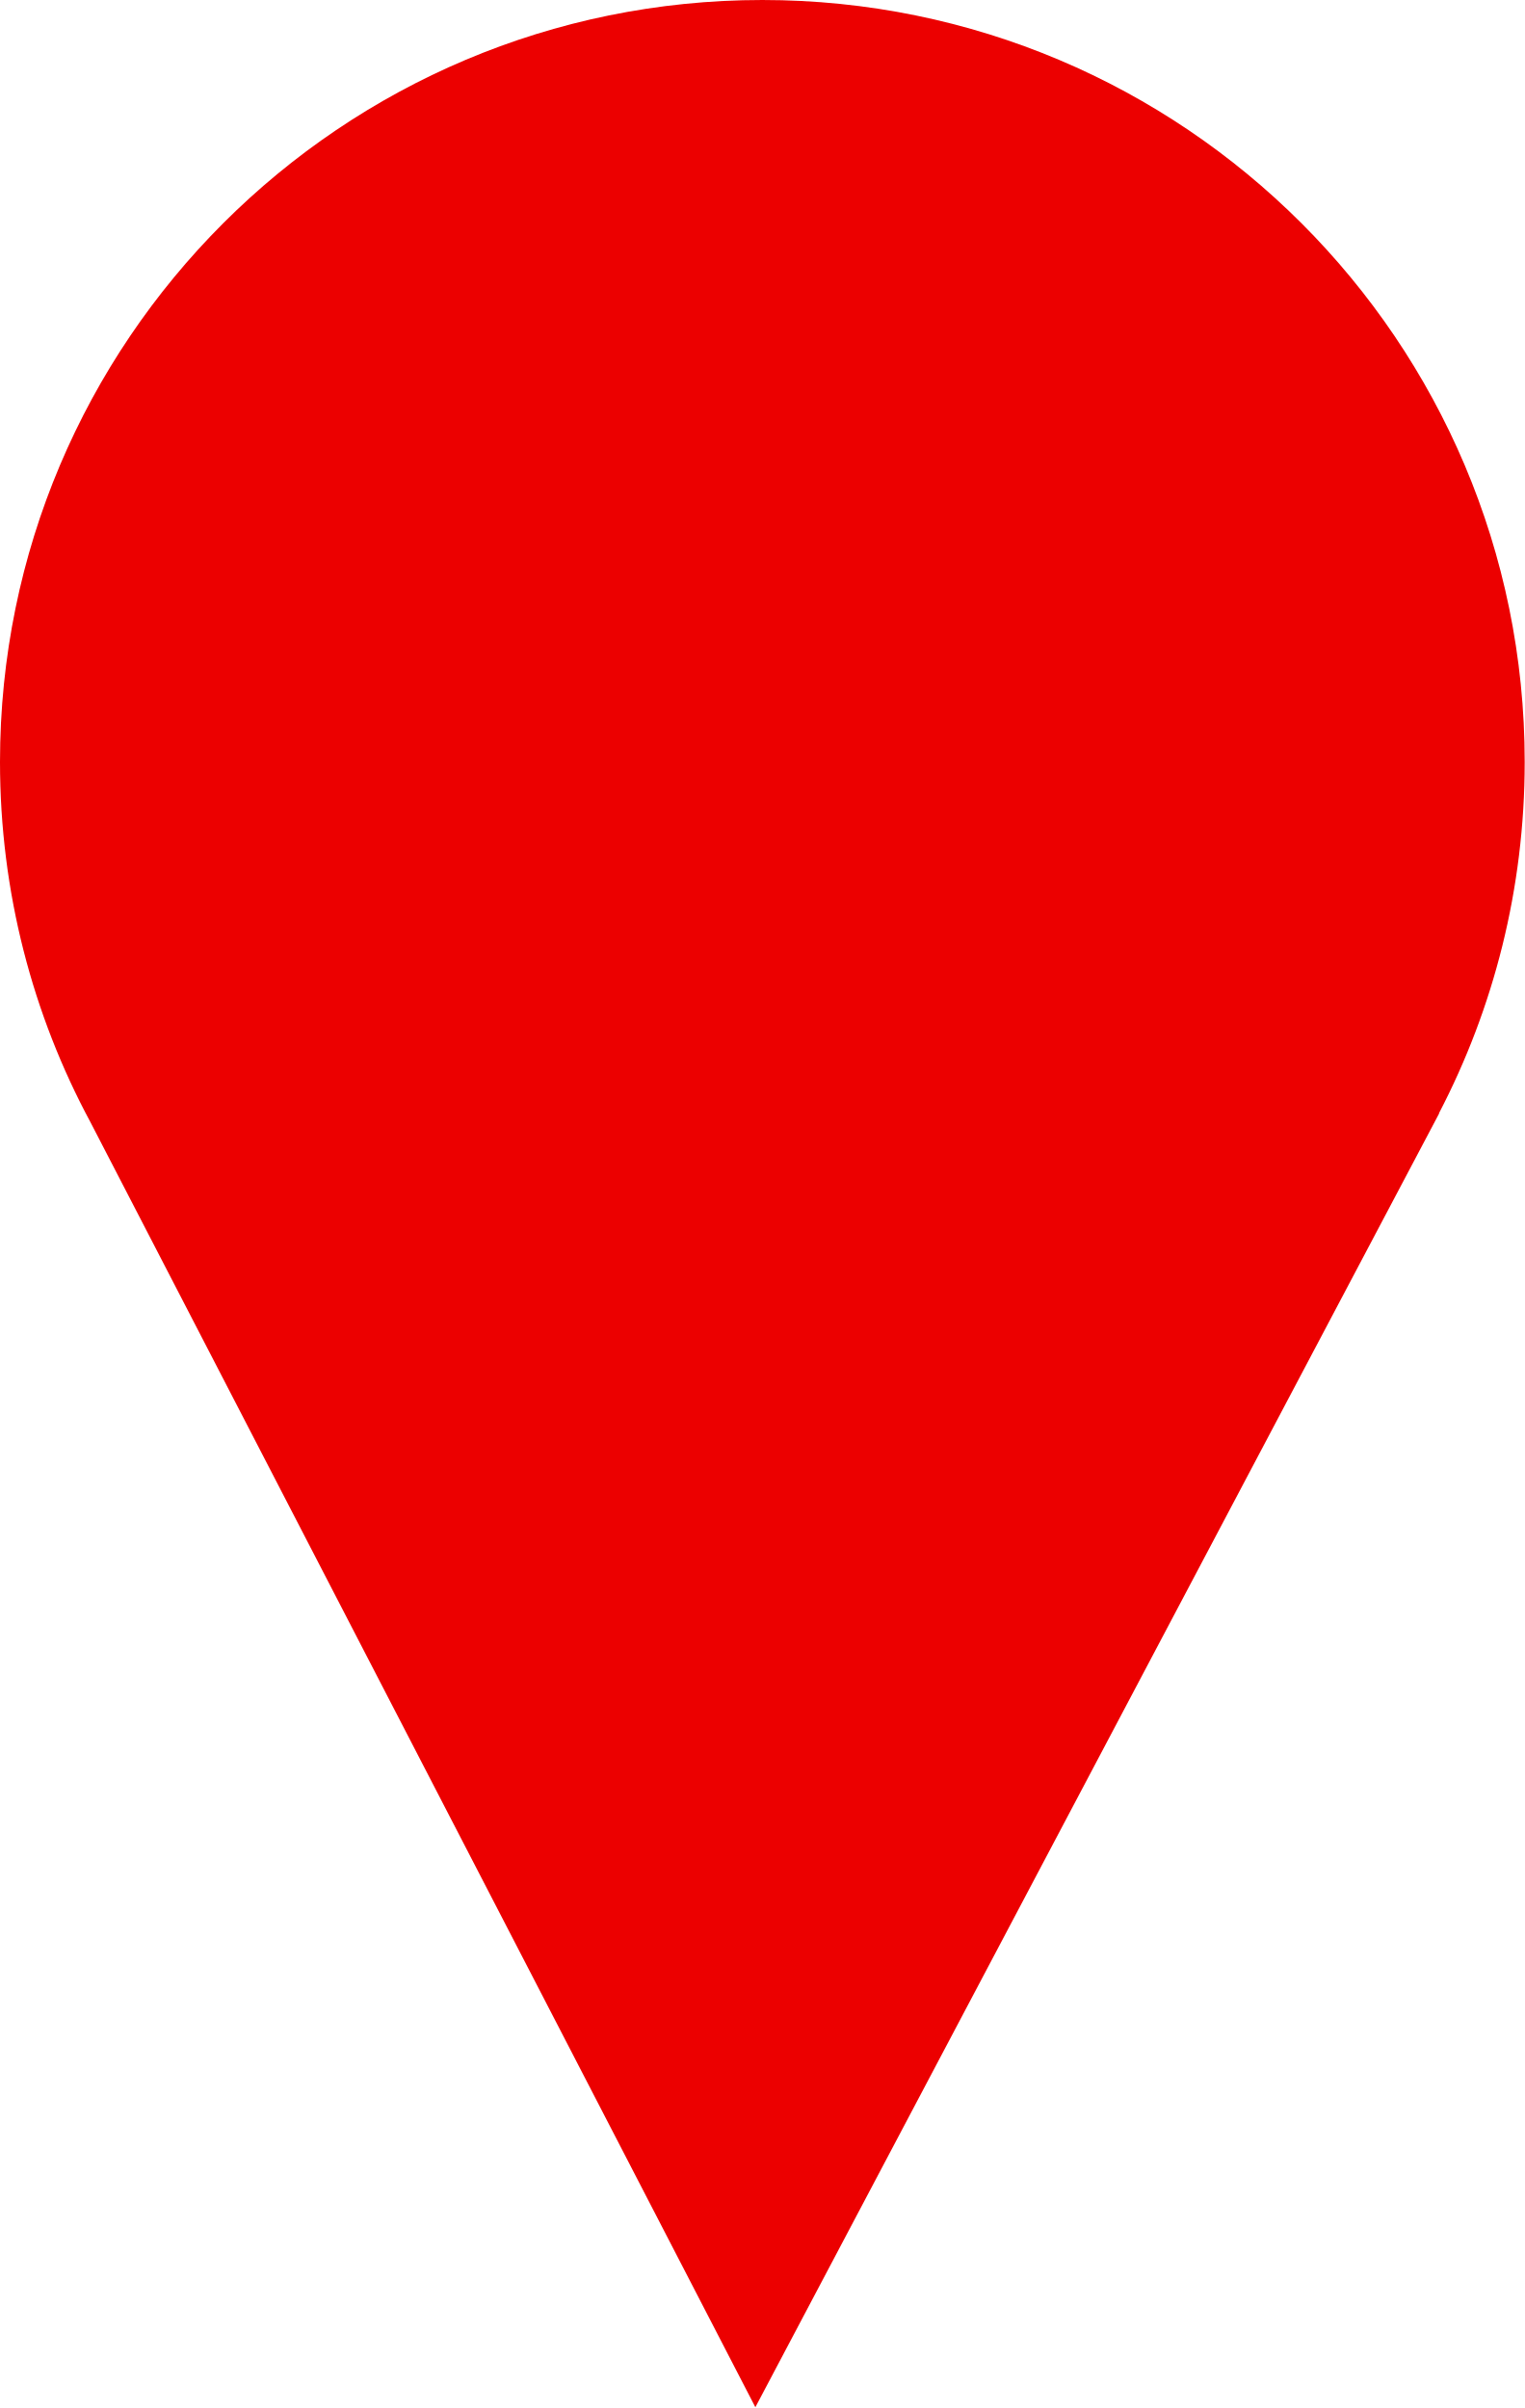
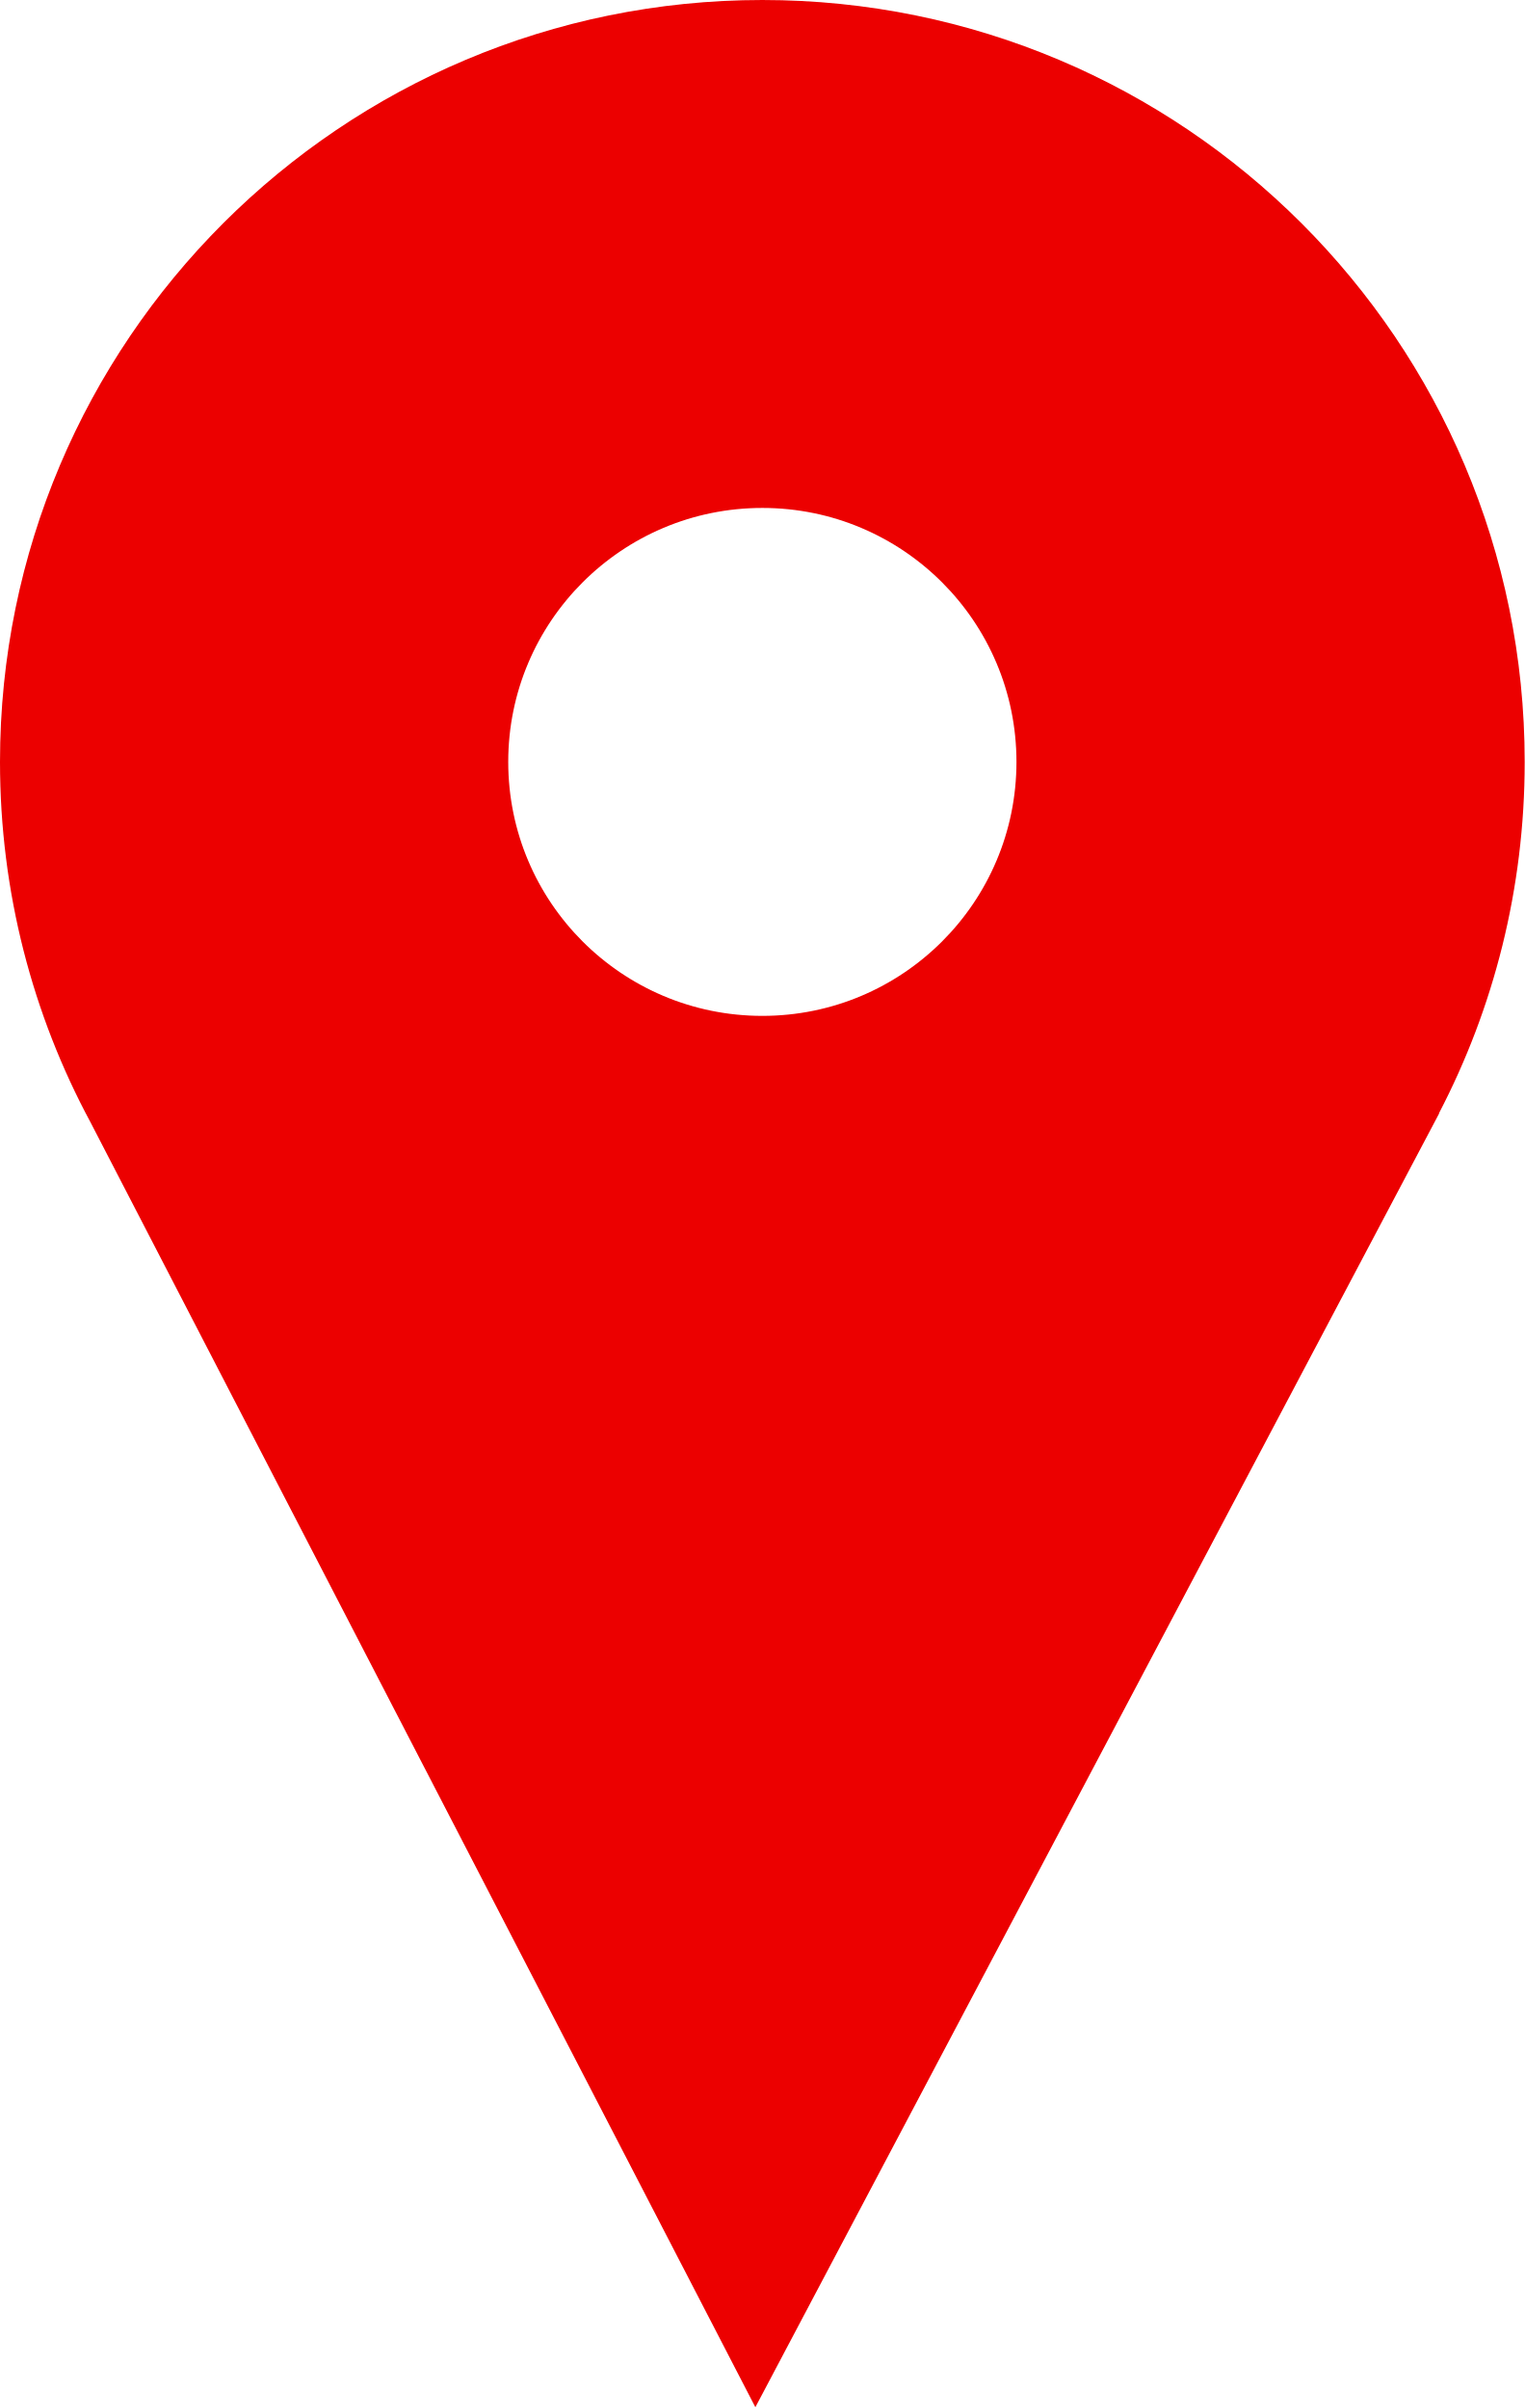
<svg xmlns="http://www.w3.org/2000/svg" width="647px" height="1022px" viewBox="0 0 647 1022" version="1.1">
-   <path d="M610.613,472.51 C633.86,427.885 647,377.161 647,323.368 C647,144.777 502.164,0 323.5,0 C144.836,0 0,144.777 0,323.368 C0,378.669 13.887,430.726 38.365,476.248 L320.536,1021.667 L610.73,472.51 L610.613,472.51 L610.613,472.51 Z M323.5,431.158 C383.055,431.158 431.333,382.899 431.333,323.368 C431.333,263.838 383.055,215.579 323.5,215.579 C263.945,215.579 215.667,263.838 215.667,323.368 C215.667,382.899 263.945,431.158 323.5,431.158 Z" fill="#EC0000" />
+   <path fill-rule="evenodd" d="M610.613,472.51 C633.86,427.885 647,377.161 647,323.368 C647,144.777 502.164,0 323.5,0 C144.836,0 0,144.777 0,323.368 C0,378.669 13.887,430.726 38.365,476.248 L320.536,1021.667 L610.73,472.51 L610.613,472.51 L610.613,472.51 Z M323.5,431.158 C383.055,431.158 431.333,382.899 431.333,323.368 C431.333,263.838 383.055,215.579 323.5,215.579 C263.945,215.579 215.667,263.838 215.667,323.368 C215.667,382.899 263.945,431.158 323.5,431.158 Z" fill="#EC0000" />
</svg>
